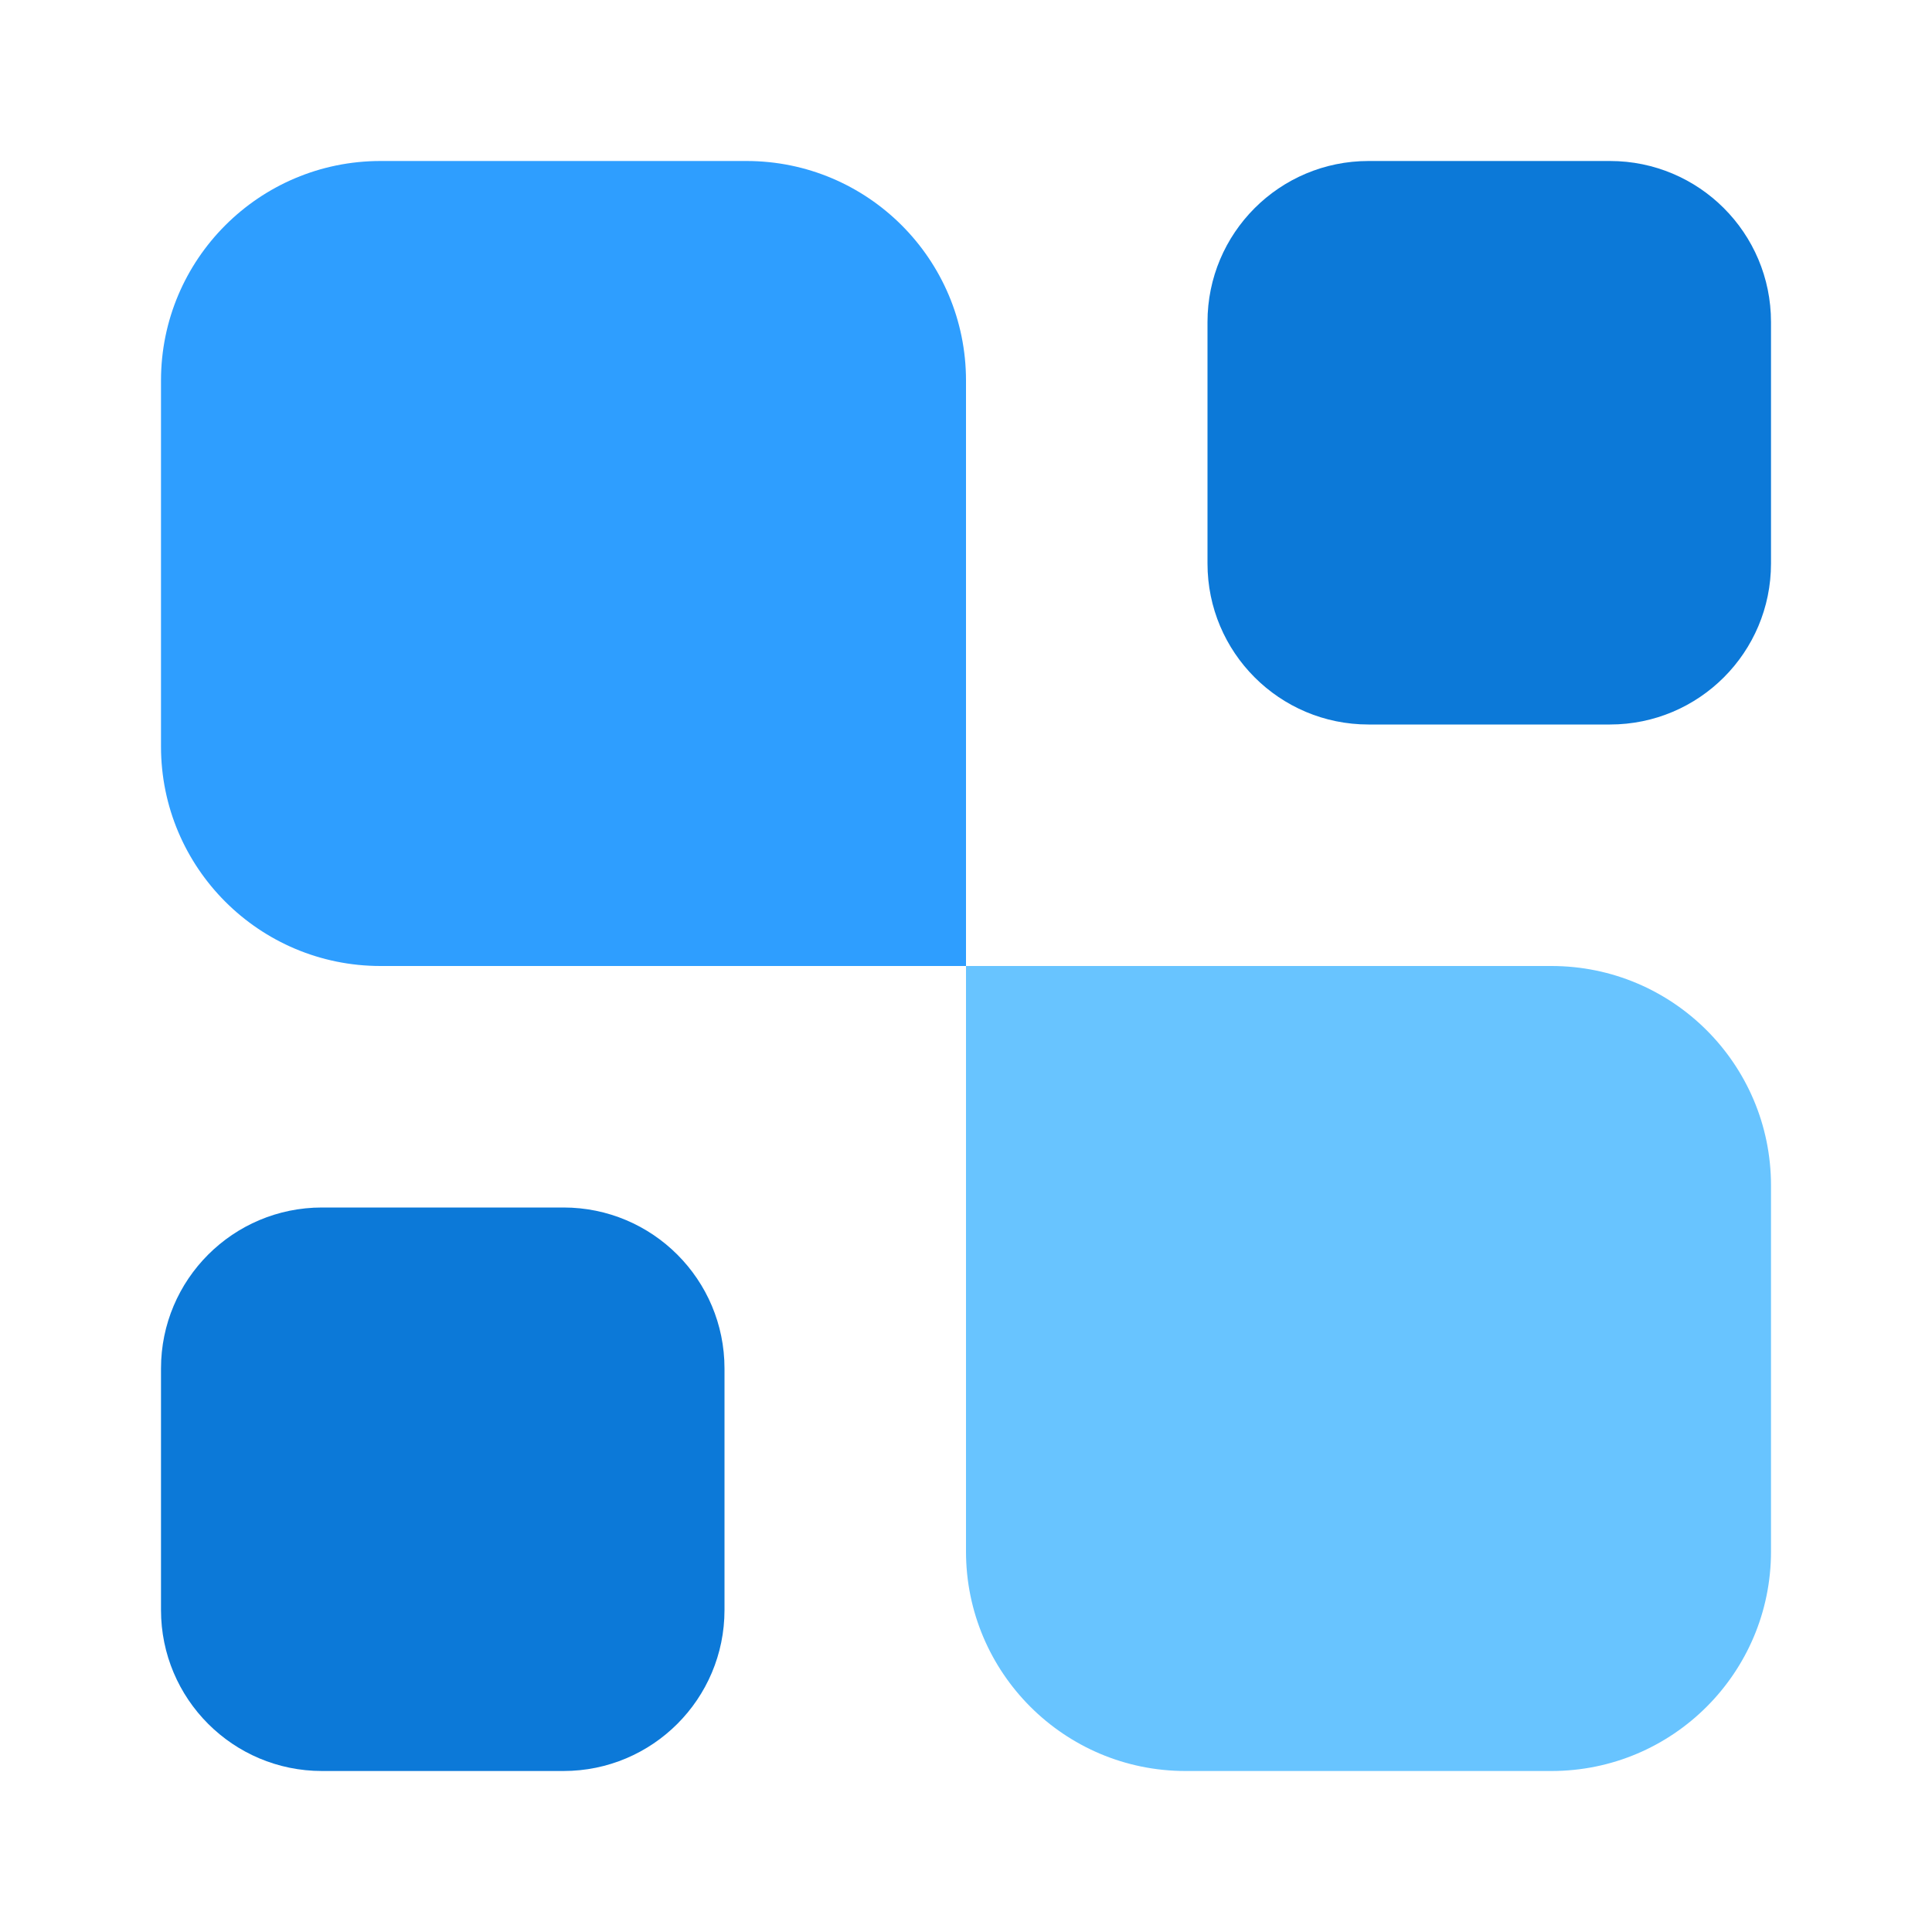
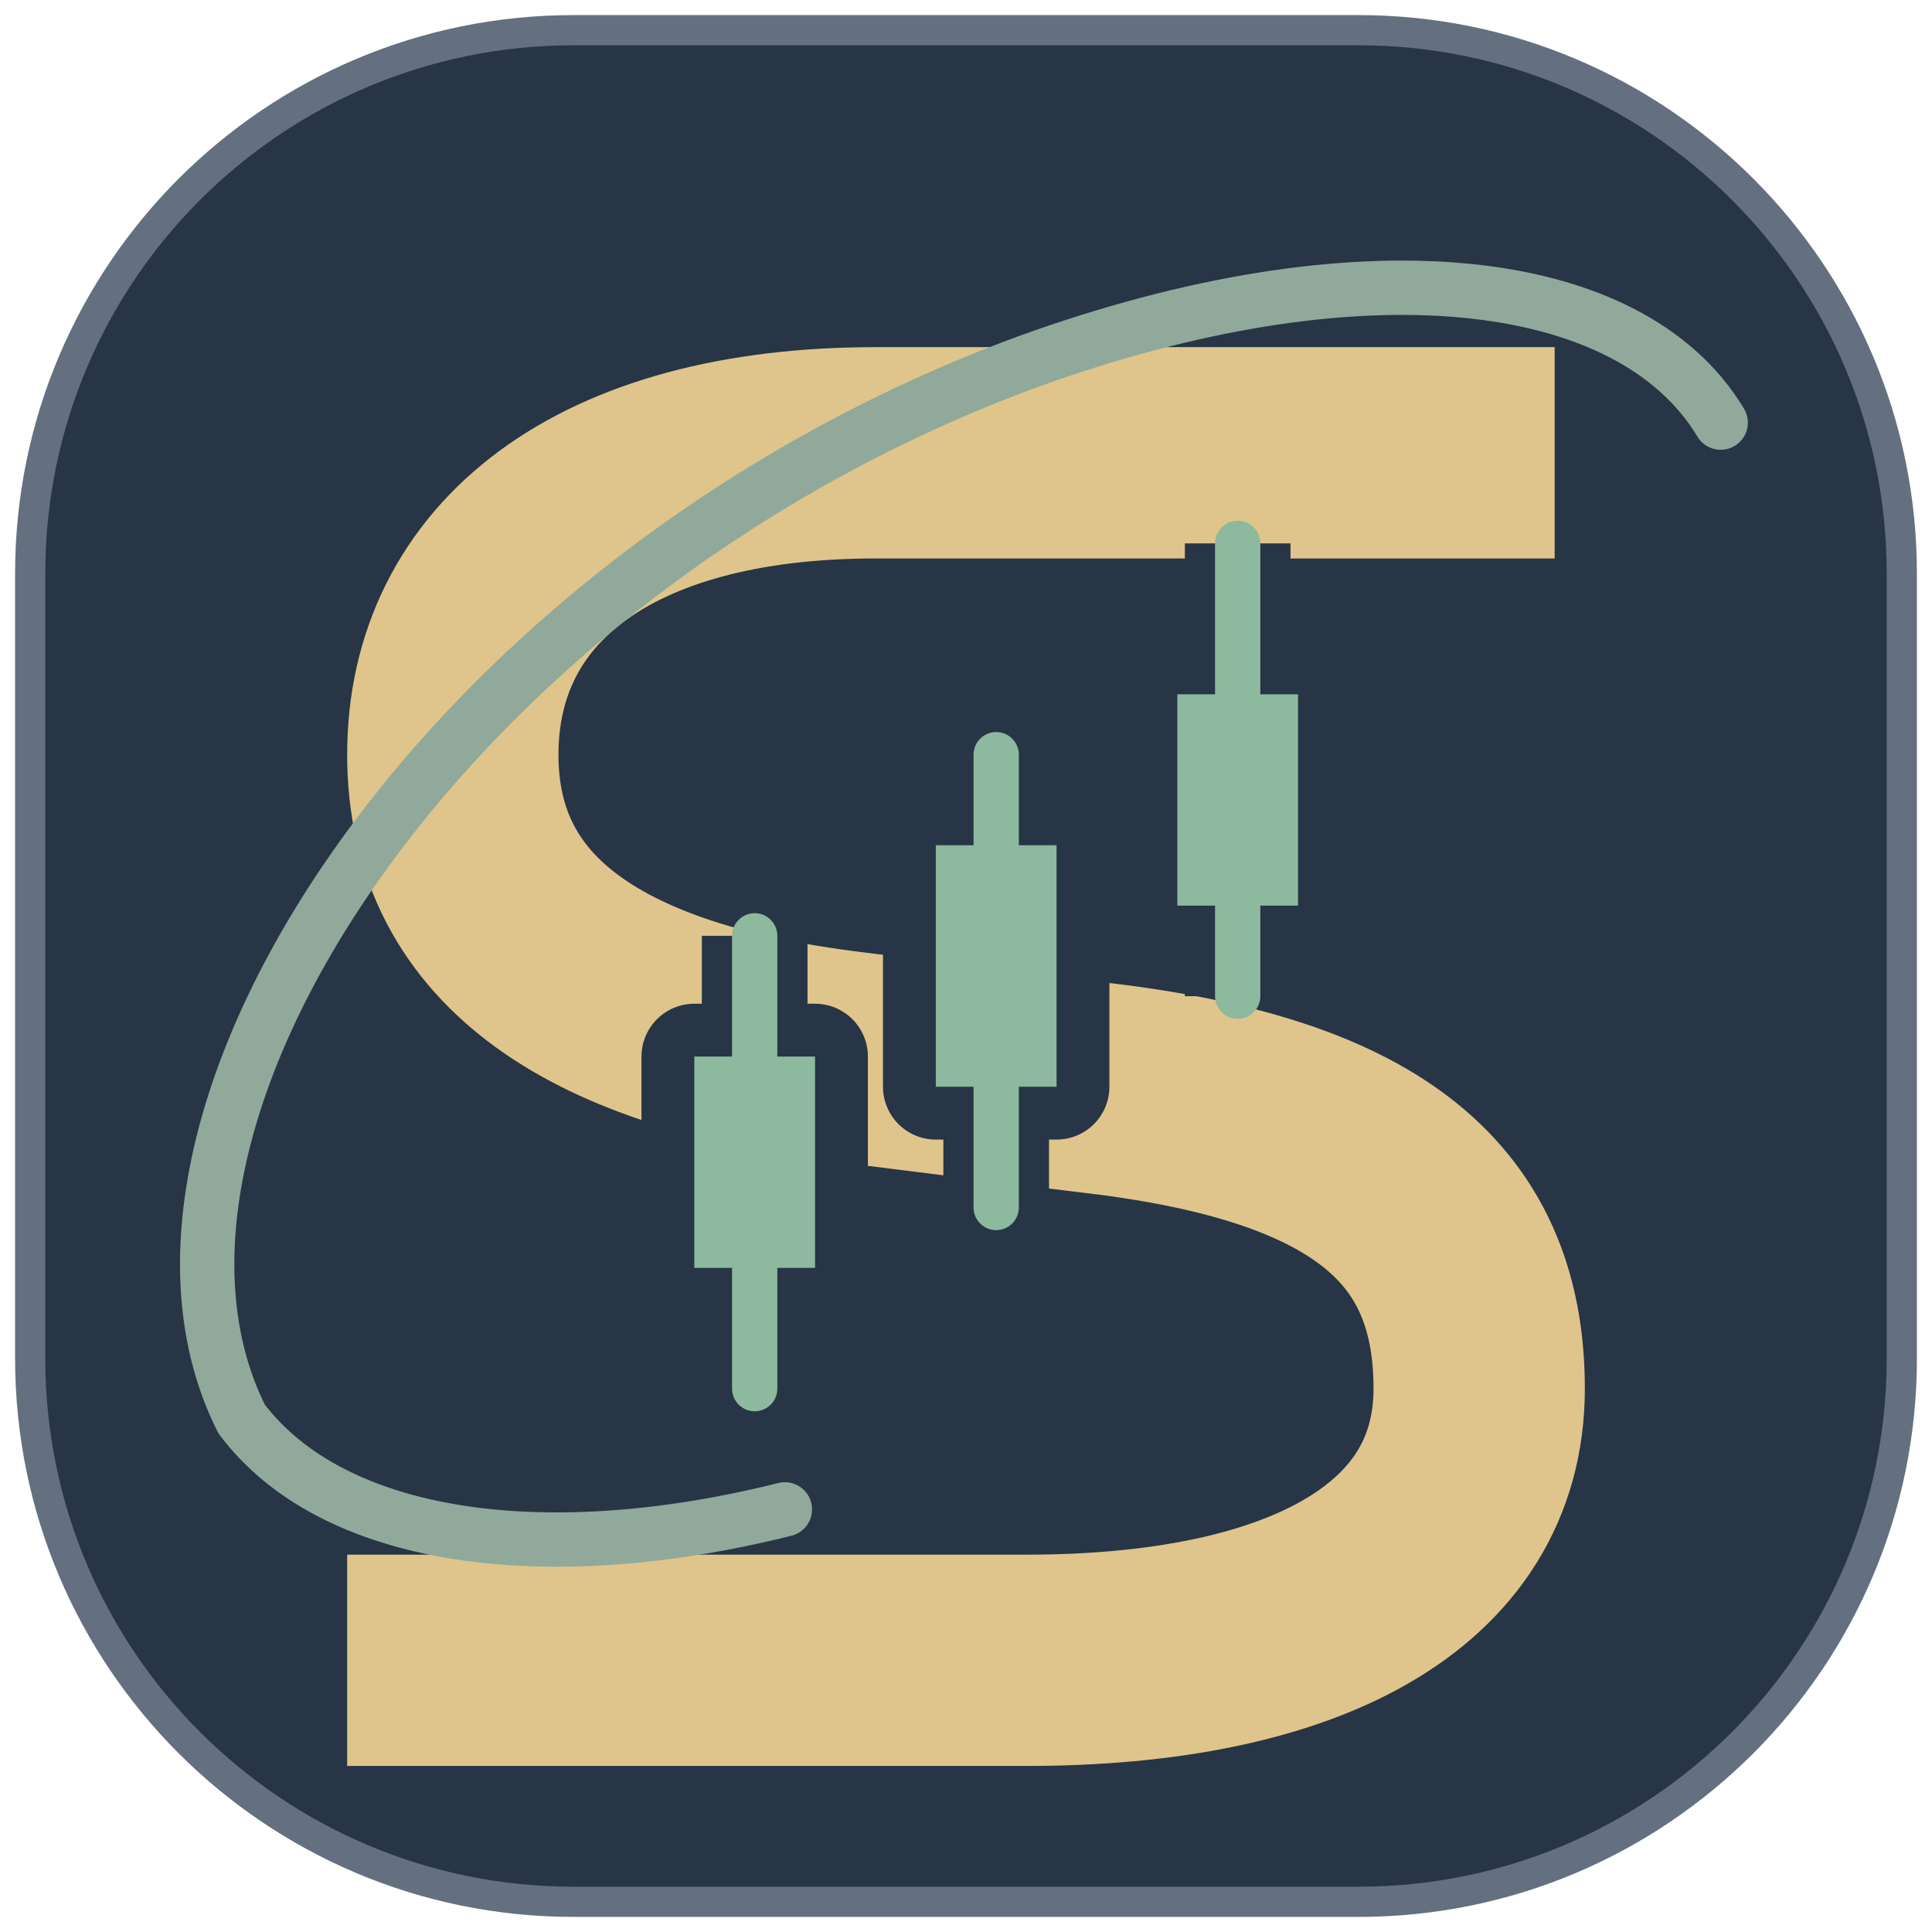
- <svg xmlns="http://www.w3.org/2000/svg" width="24" height="24" viewBox="0 0 24 24" fill="none">
-   <path d="M22 19.273C22 20.779 20.779 22 19.273 22H14.727C13.221 22 12 20.779 12 19.273V12H19.273C20.779 12 22 13.221 22 14.727V19.273Z" fill="#68C4FF" />
-   <path d="M20 2C21.105 2 22 2.895 22 4V7C22 8.105 21.105 9 20 9H17C15.895 9 15 8.105 15 7V4C15 2.895 15.895 2 17 2H20Z" fill="#0C79D8" />
-   <path d="M7 15C8.105 15 9 15.895 9 17V20C9 21.105 8.105 22 7 22H4C2.895 22 2 21.105 2 20V17C2 15.895 2.895 15 4 15H7Z" fill="#0C79D8" />
-   <path d="M12 12H4.727C3.221 12 2 10.779 2 9.273V4.727C2 3.221 3.221 2 4.727 2H9.273C10.779 2 12 3.221 12 4.727V12Z" fill="#2E9EFF" />
+ <svg xmlns="http://www.w3.org/2000/svg" viewBox="0 0 64 64" fill="none" role="img" aria-label="Logo Sidaps Portfolio">
+   <rect x="1" y="1" width="62" height="62" rx="18" fill="#273546" stroke="#647080" />
+   <path d="M48 15H29c-9 0-14 4-14 10s5 9 13 10l8 1c9 1 13 4 13 10S43 55 34 55H15" stroke="#DFC58B" stroke-width="7" stroke-linecap="square" />
+   <path d="M8 47C3 37 15 19 34 12c11-4 20-3 23 2M8 47c3 4 10 5 18 3" stroke="#90A99B" stroke-width="1.8" stroke-linecap="round" />
+   <g stroke="#273546" stroke-width="3.5" stroke-linejoin="round">
+     <path d="M25 31v15m8-21v15m8-22v15" />
+     <path d="M23 35h4v7h-4zm8-7h4v8h-4zm8-5h4v7h-4z" />
+   </g>
+   <g stroke="#8DB99E" stroke-width="1.5" stroke-linecap="round">
+     <path d="M25 31v15m8-21v15m8-22v15" />
+   </g>
+   <path d="M23 35h4v7h-4zm8-7h4v8h-4zm8-5h4v7h-4z" fill="#8DB99E" />
</svg>
